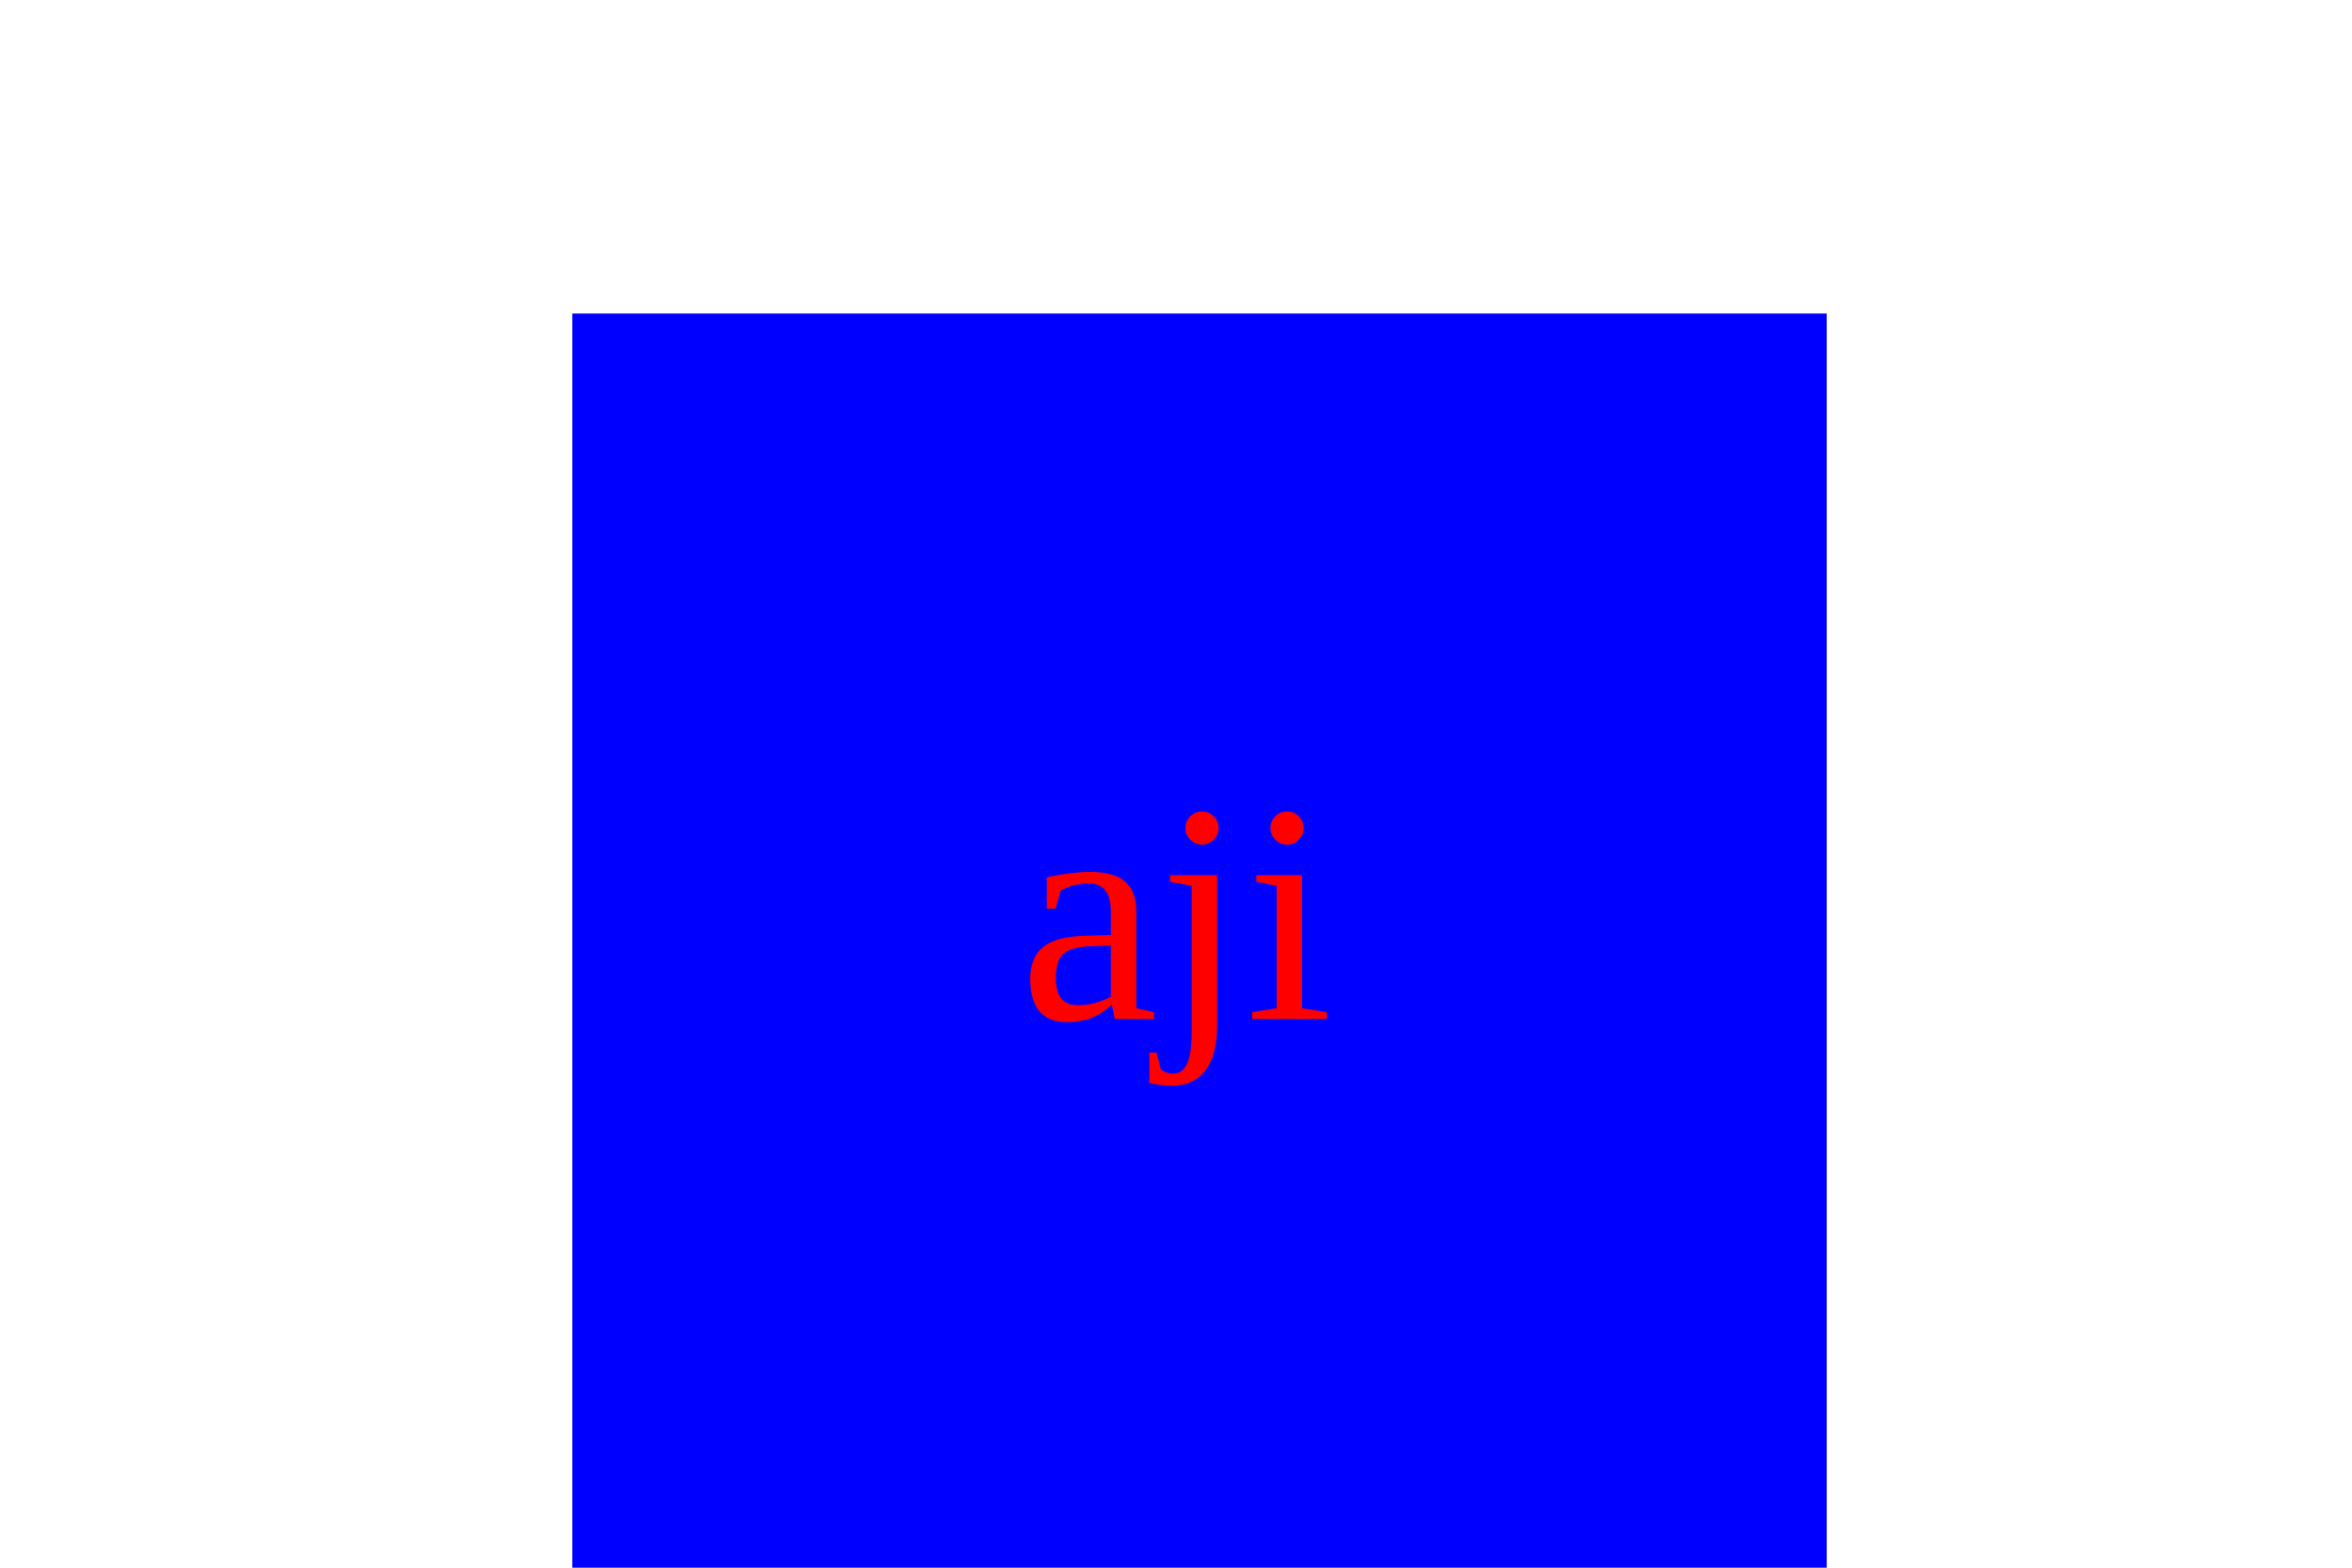
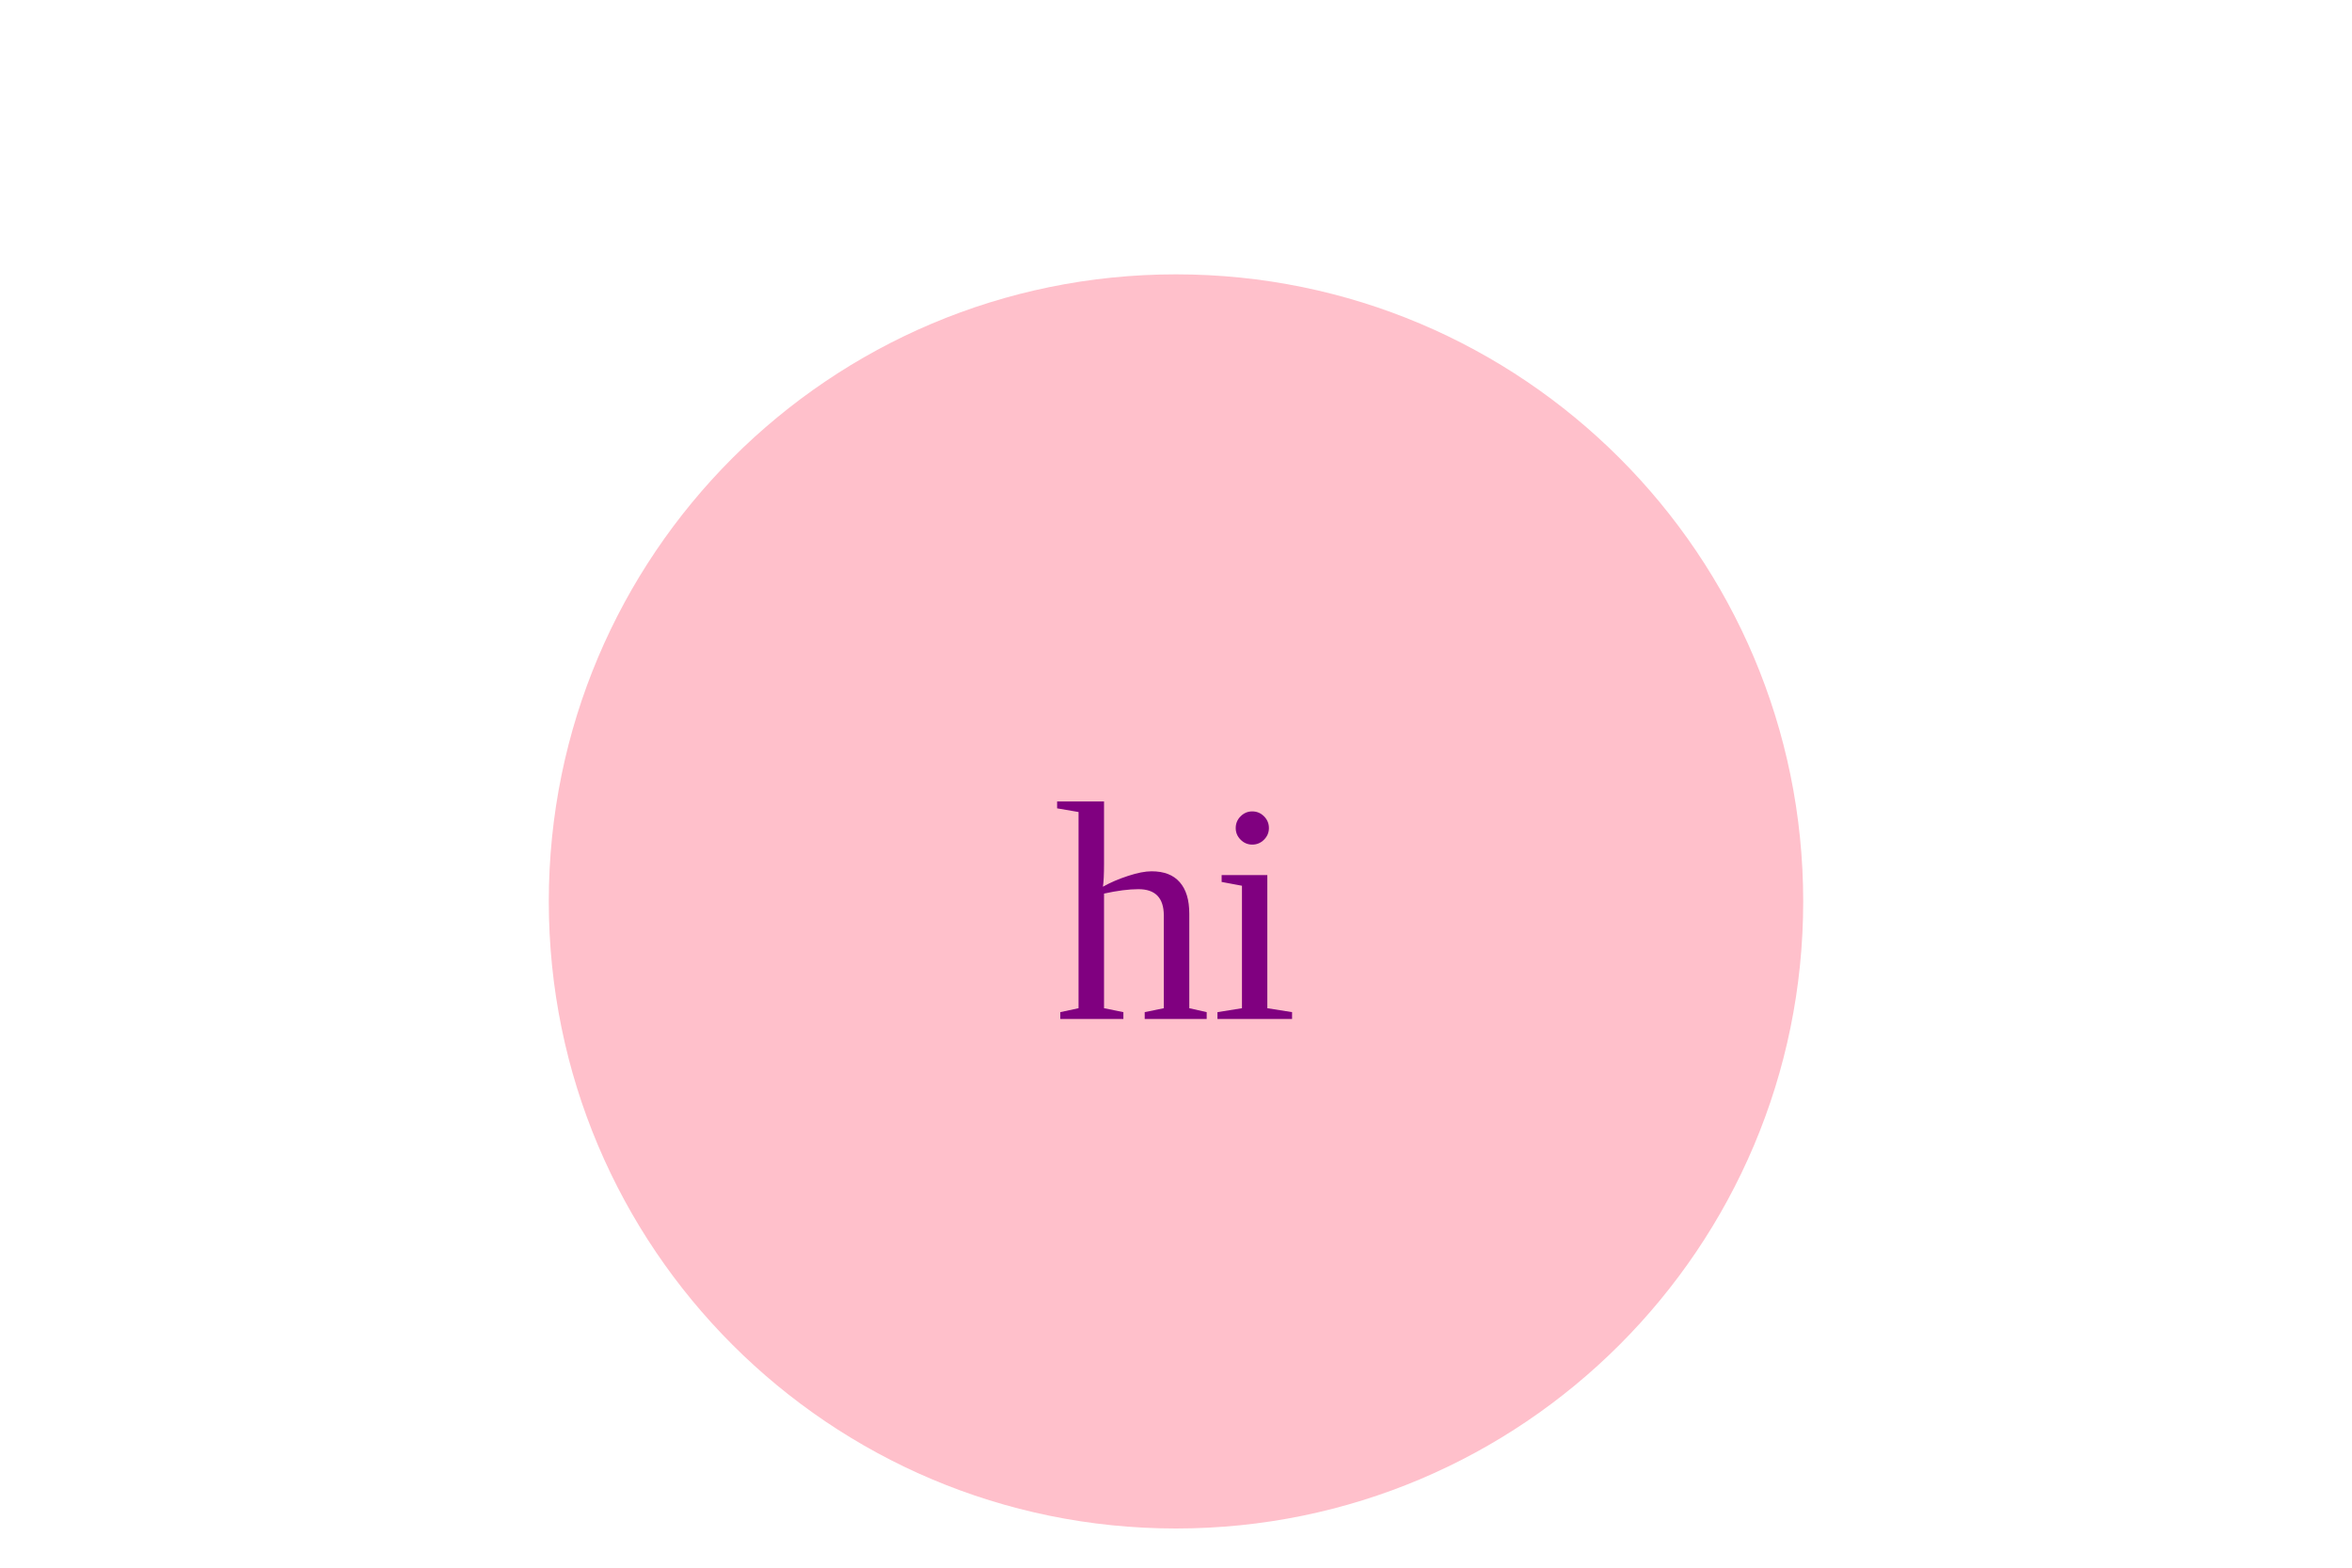
<svg xmlns="http://www.w3.org/2000/svg" version="1.1" width="300" height="200">
  <g>
-     <rect x="73" y="40" width="160" height="160" fill="blue" />
-     <text x="150" y="130" text-anchor="middle" font-size="40" fill="red">aji</text>
+     <circle cx="150" cy="115" r="80" fill="pink" />
+     <text x="150" y="130" text-anchor="middle" font-size="40" fill="purple">hi</text>
  </g>
</svg>
